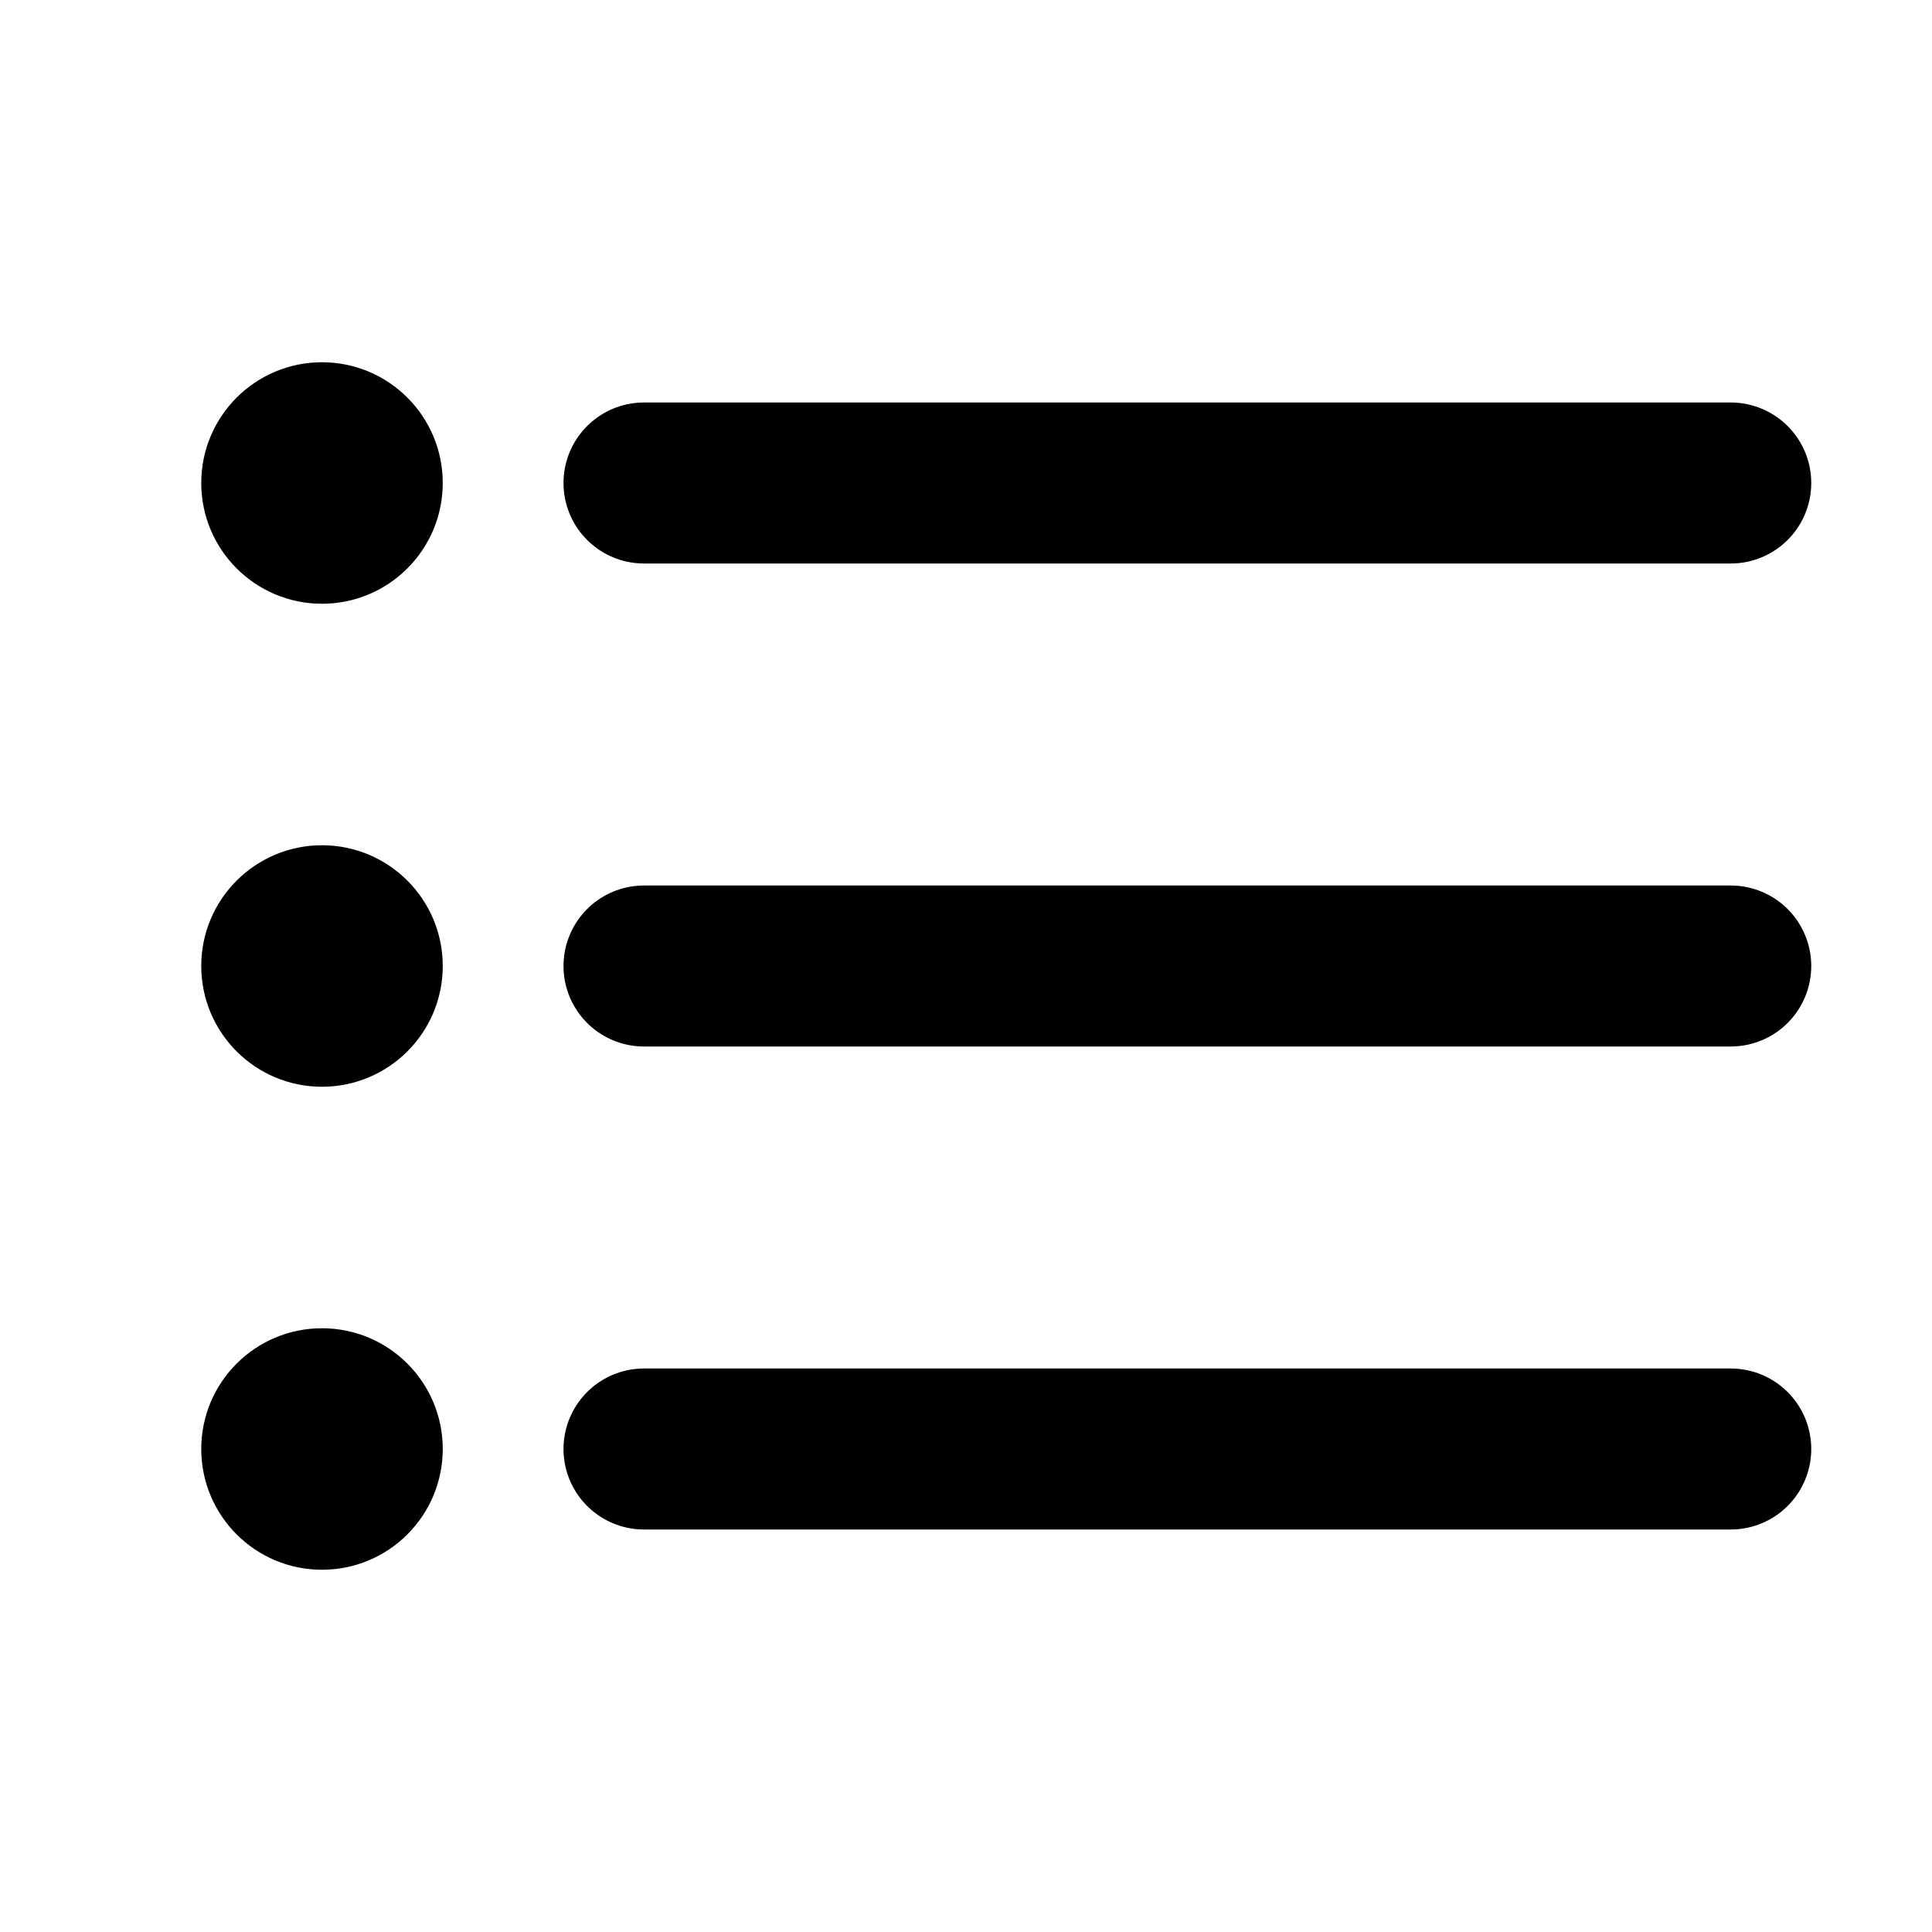
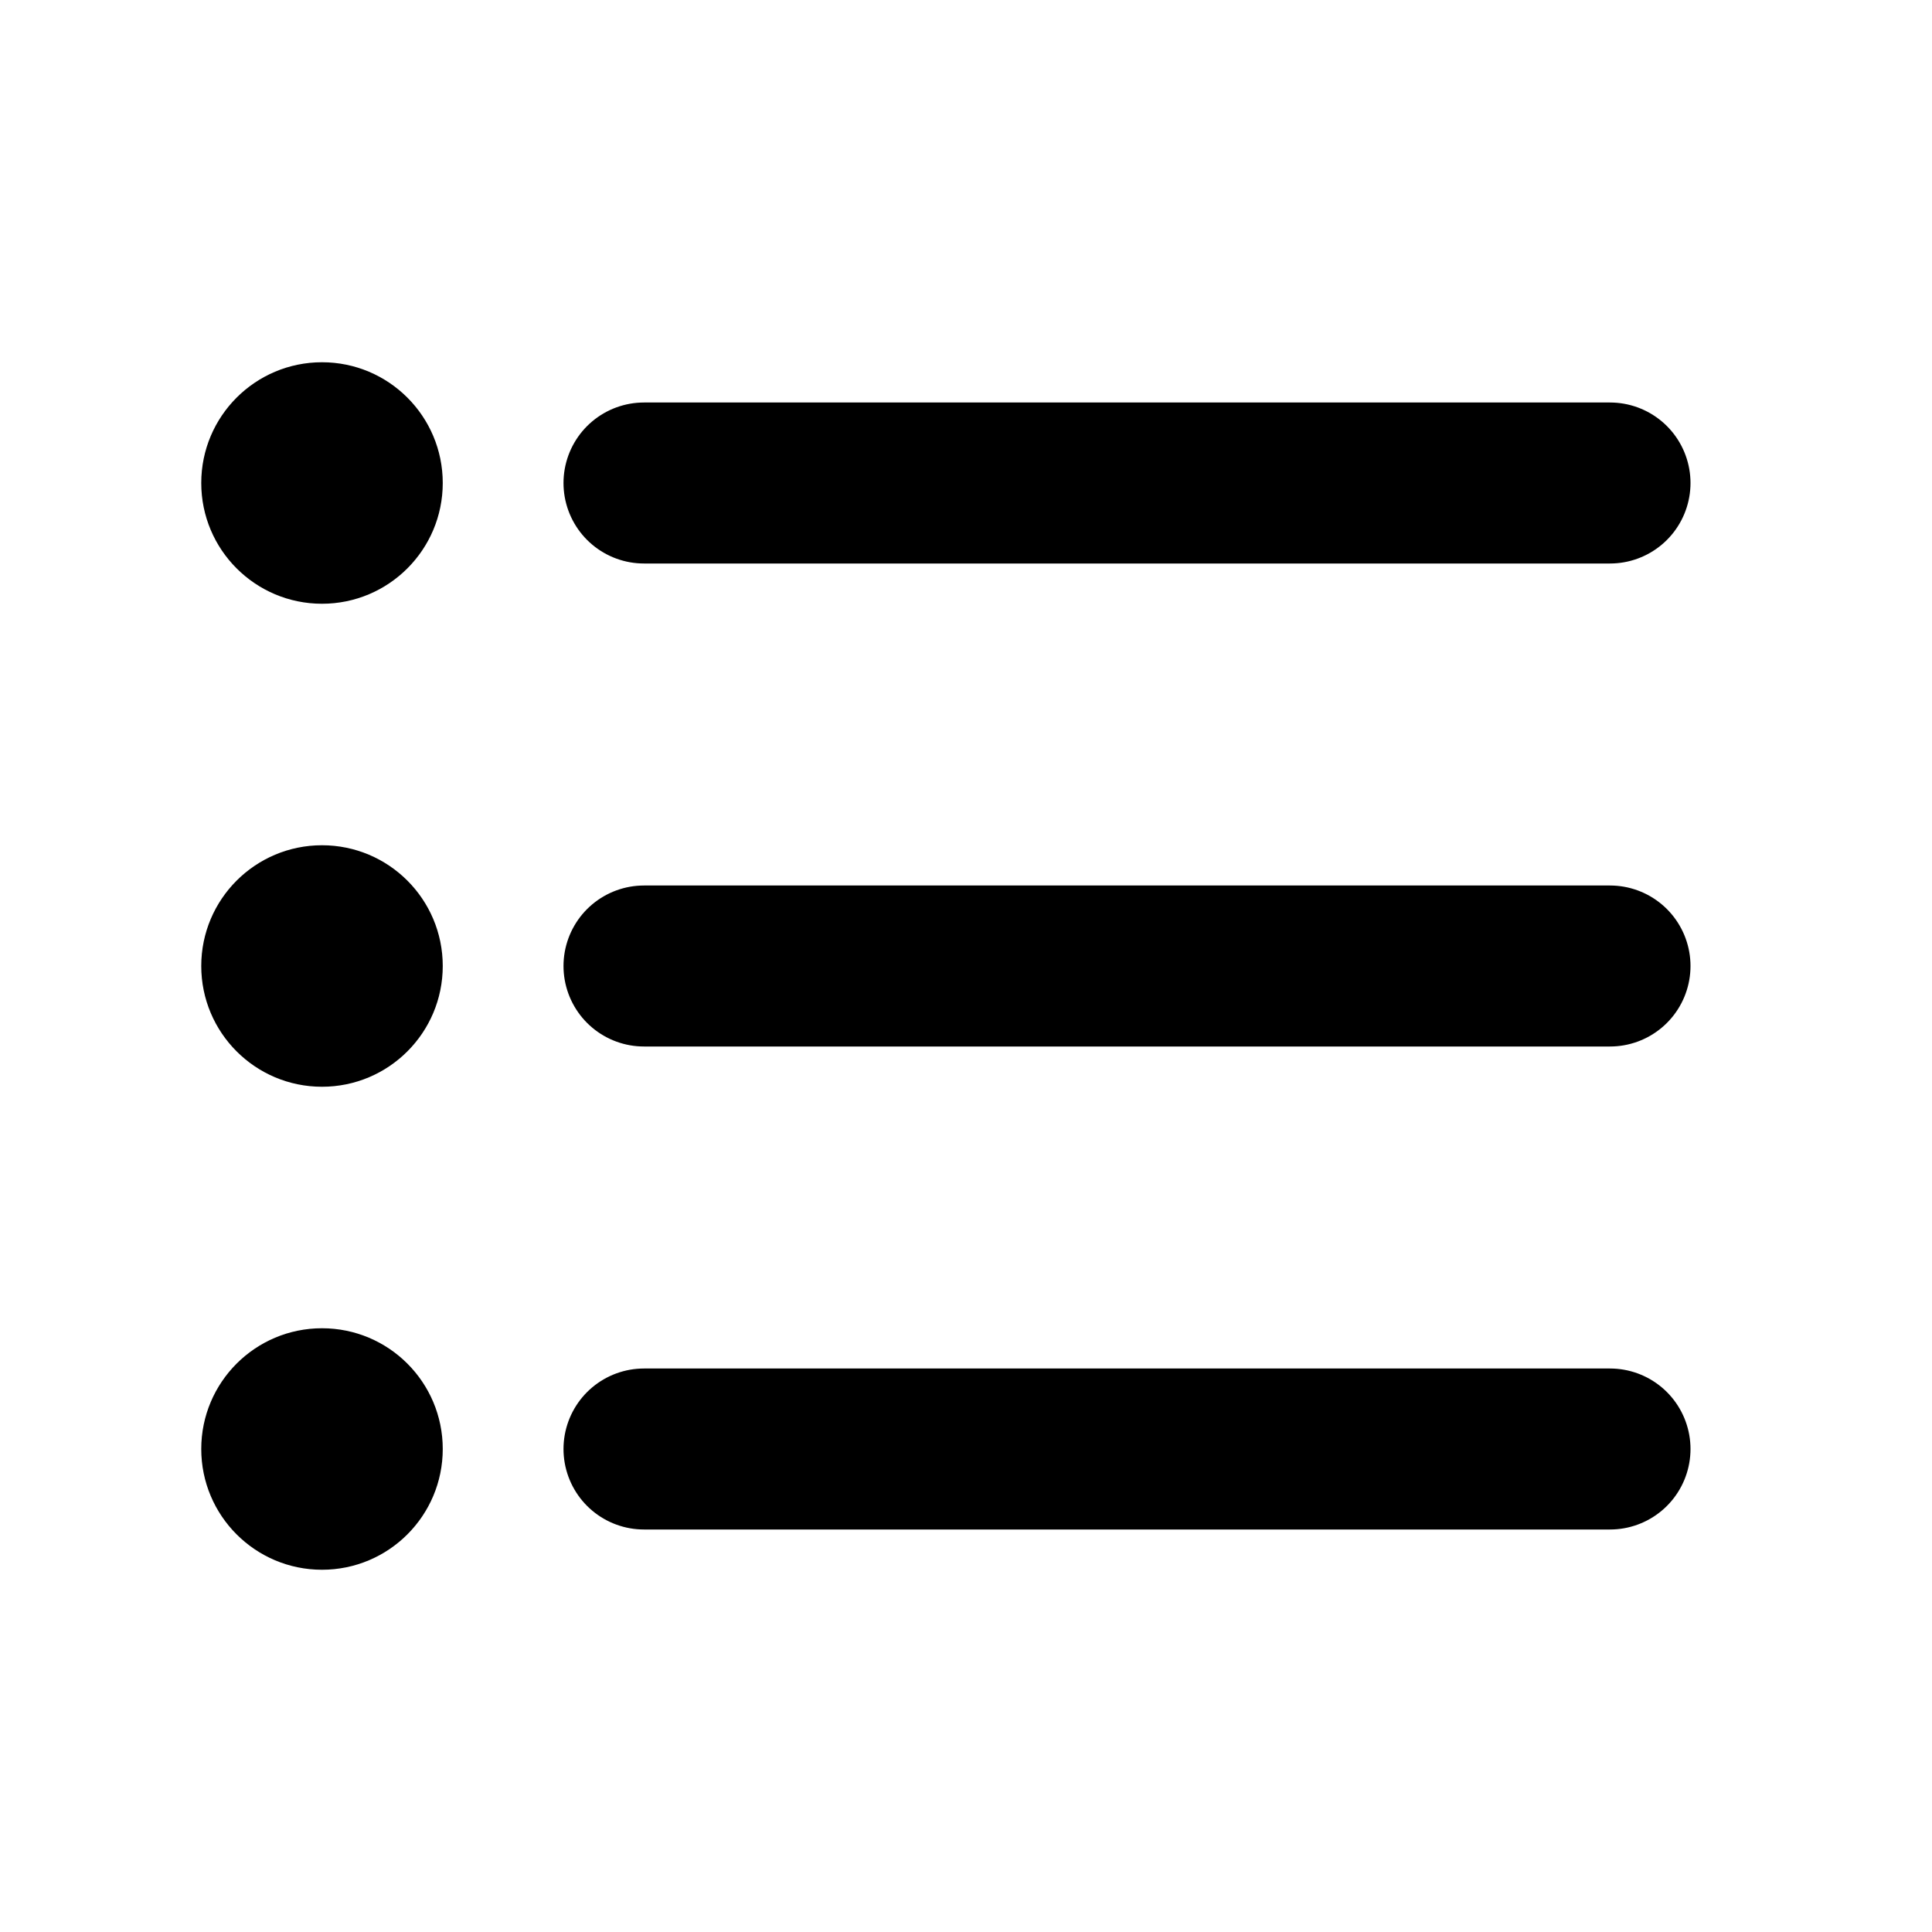
<svg xmlns="http://www.w3.org/2000/svg" width="48px" height="48px" viewBox="0 0 48 48" version="1.1">
  <g id="menu" stroke="none" stroke-width="1" fill="none" fill-rule="evenodd">
    <circle id="椭圆形" fill="#000000" cx="8" cy="12" r="3" />
-     <polyline id="直线-5" stroke="#000000" stroke-width="4" stroke-linecap="round" stroke-linejoin="round" points="16 12 38.81 12 43 12" />
-     <polyline id="直线-5" stroke="#000000" stroke-width="4" stroke-linecap="round" stroke-linejoin="round" points="16 24 38.81 24 43 24" />
-     <polyline id="直线-5" stroke="#000000" stroke-width="4" stroke-linecap="round" stroke-linejoin="round" points="16 36 38.81 36 43 36" />
+     <polyline id="直线-5" stroke="#000000" stroke-width="4" stroke-linecap="round" stroke-linejoin="round" points="16 12 36.276 12 40 12" />
+     <polyline id="直线-5" stroke="#000000" stroke-width="4" stroke-linecap="round" stroke-linejoin="round" points="16 24 36.276 24 40 24" />
+     <polyline id="直线-5" stroke="#000000" stroke-width="4" stroke-linecap="round" stroke-linejoin="round" points="16 36 36.276 36 40 36" />
    <circle id="椭圆形" fill="#000000" cx="8" cy="24" r="3" />
    <circle id="椭圆形" fill="#000000" cx="8" cy="36" r="3" />
  </g>
</svg>
